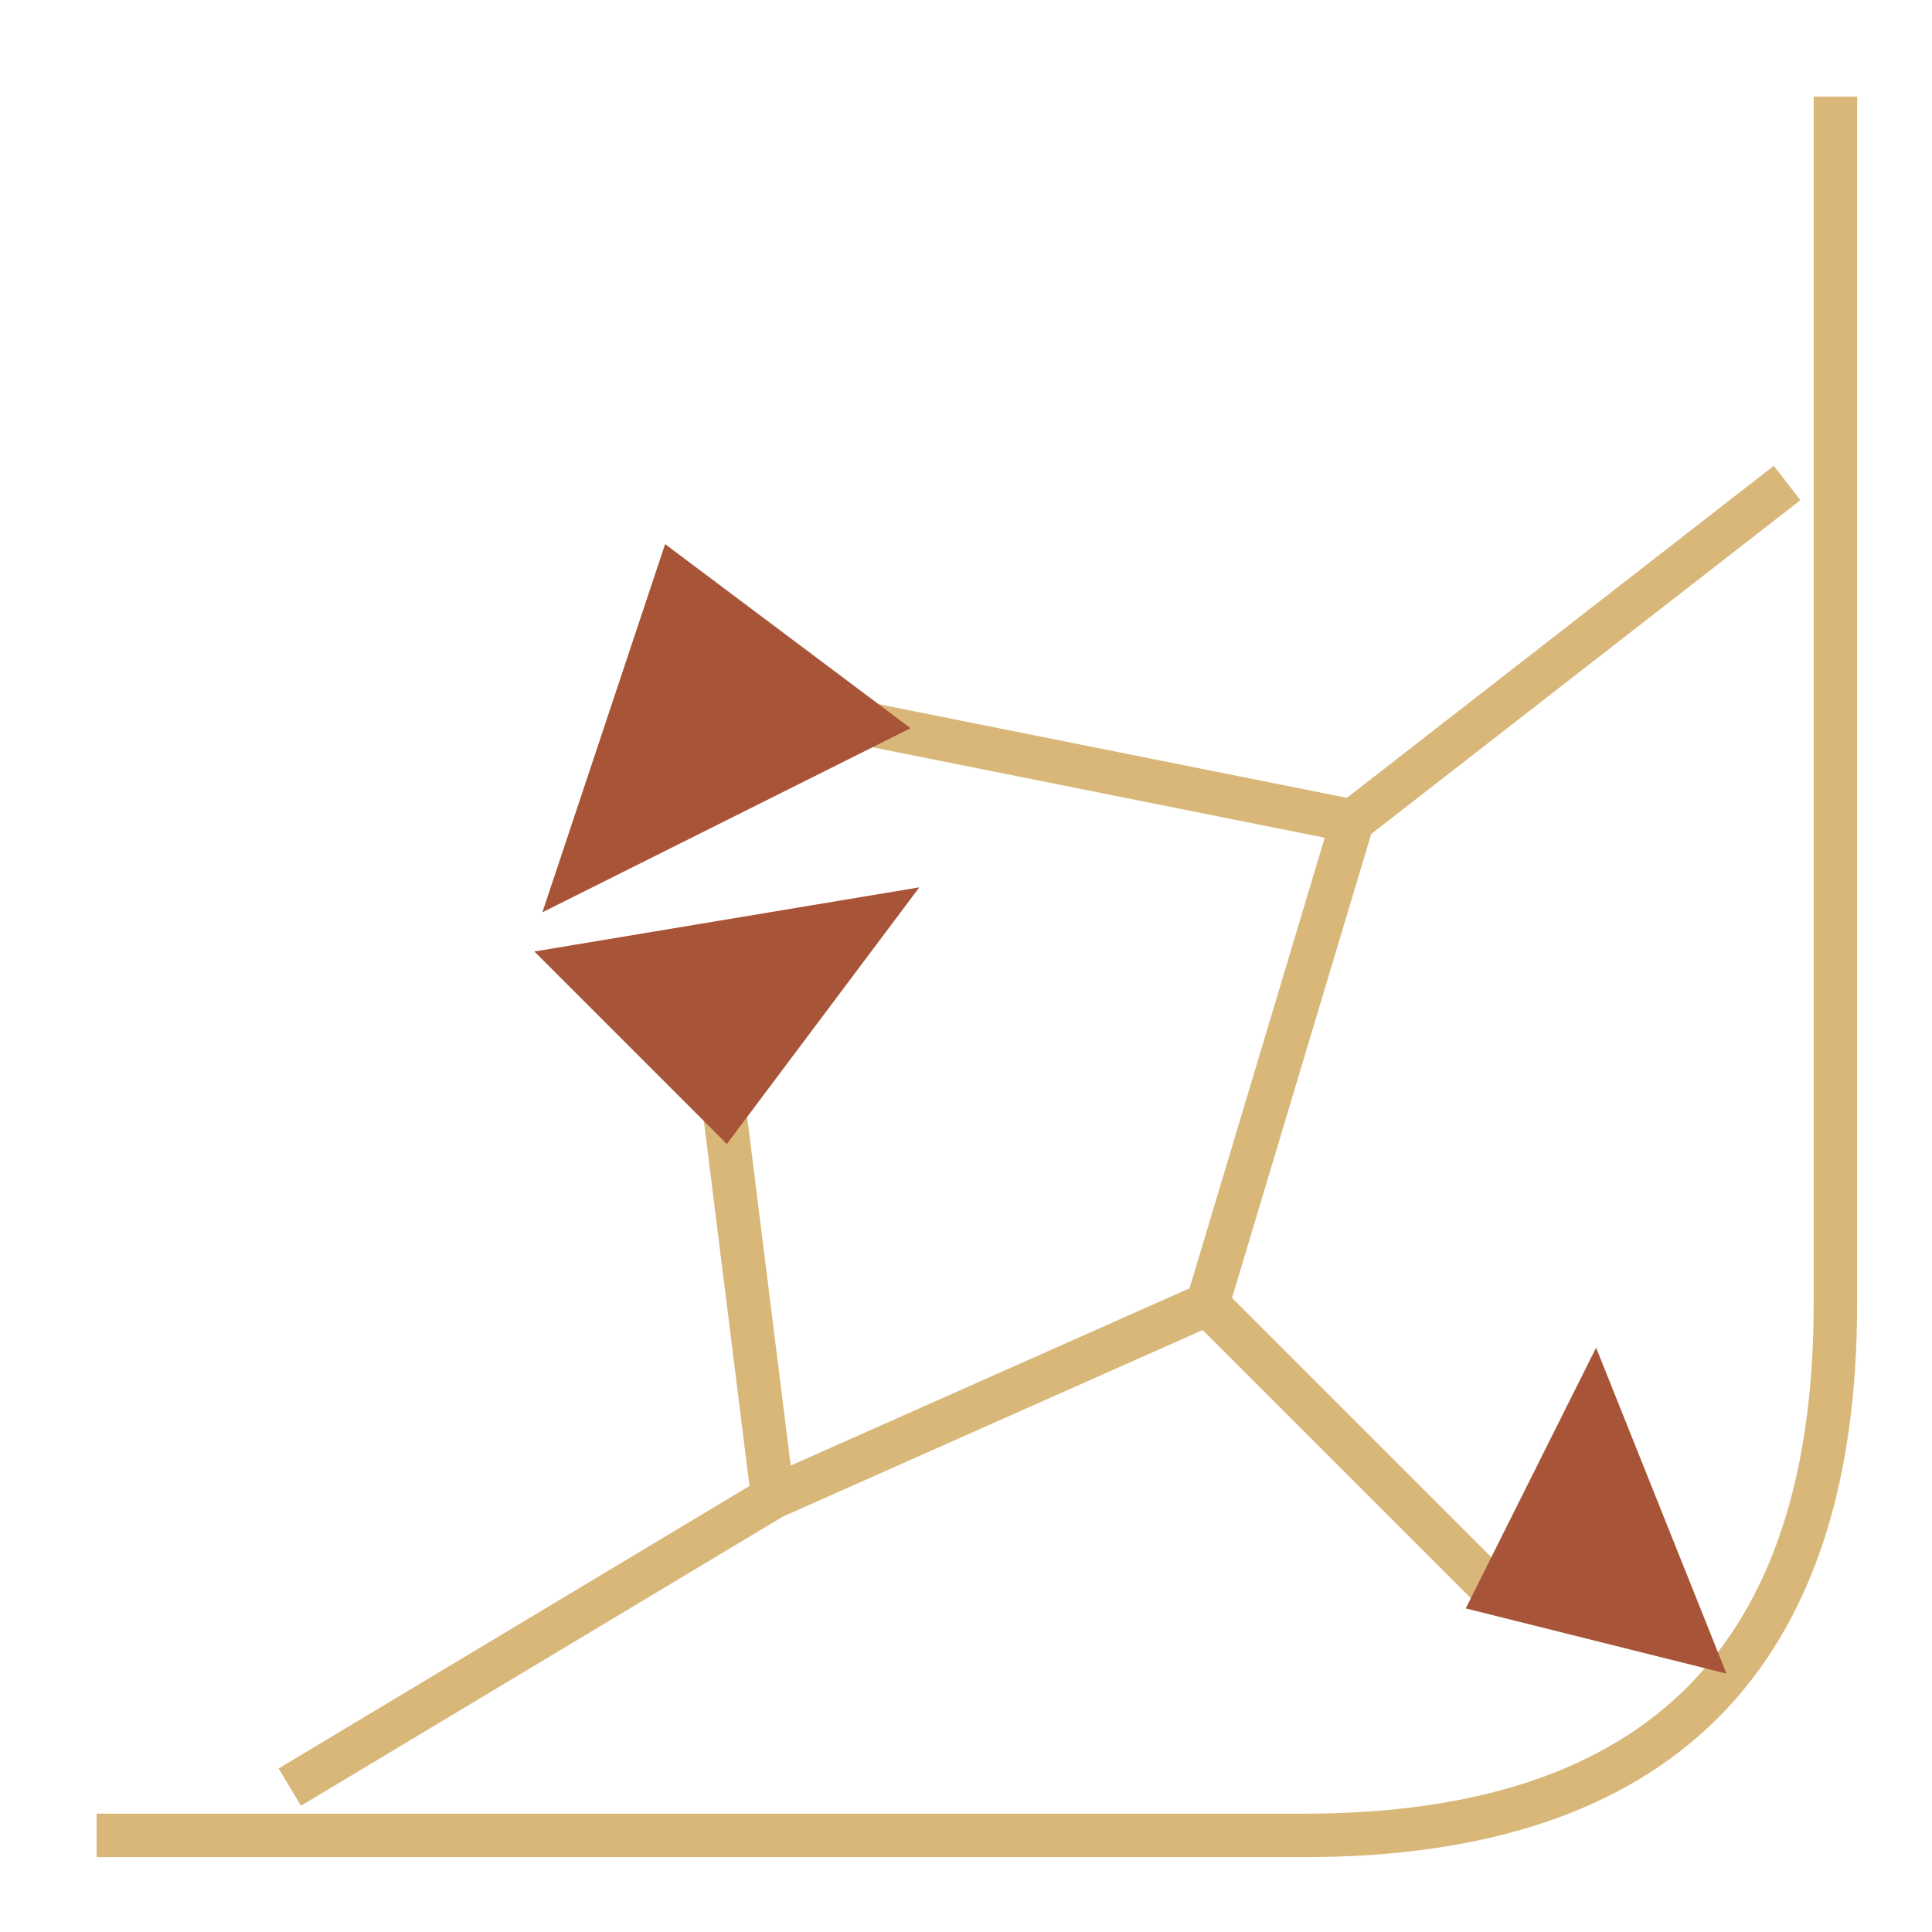
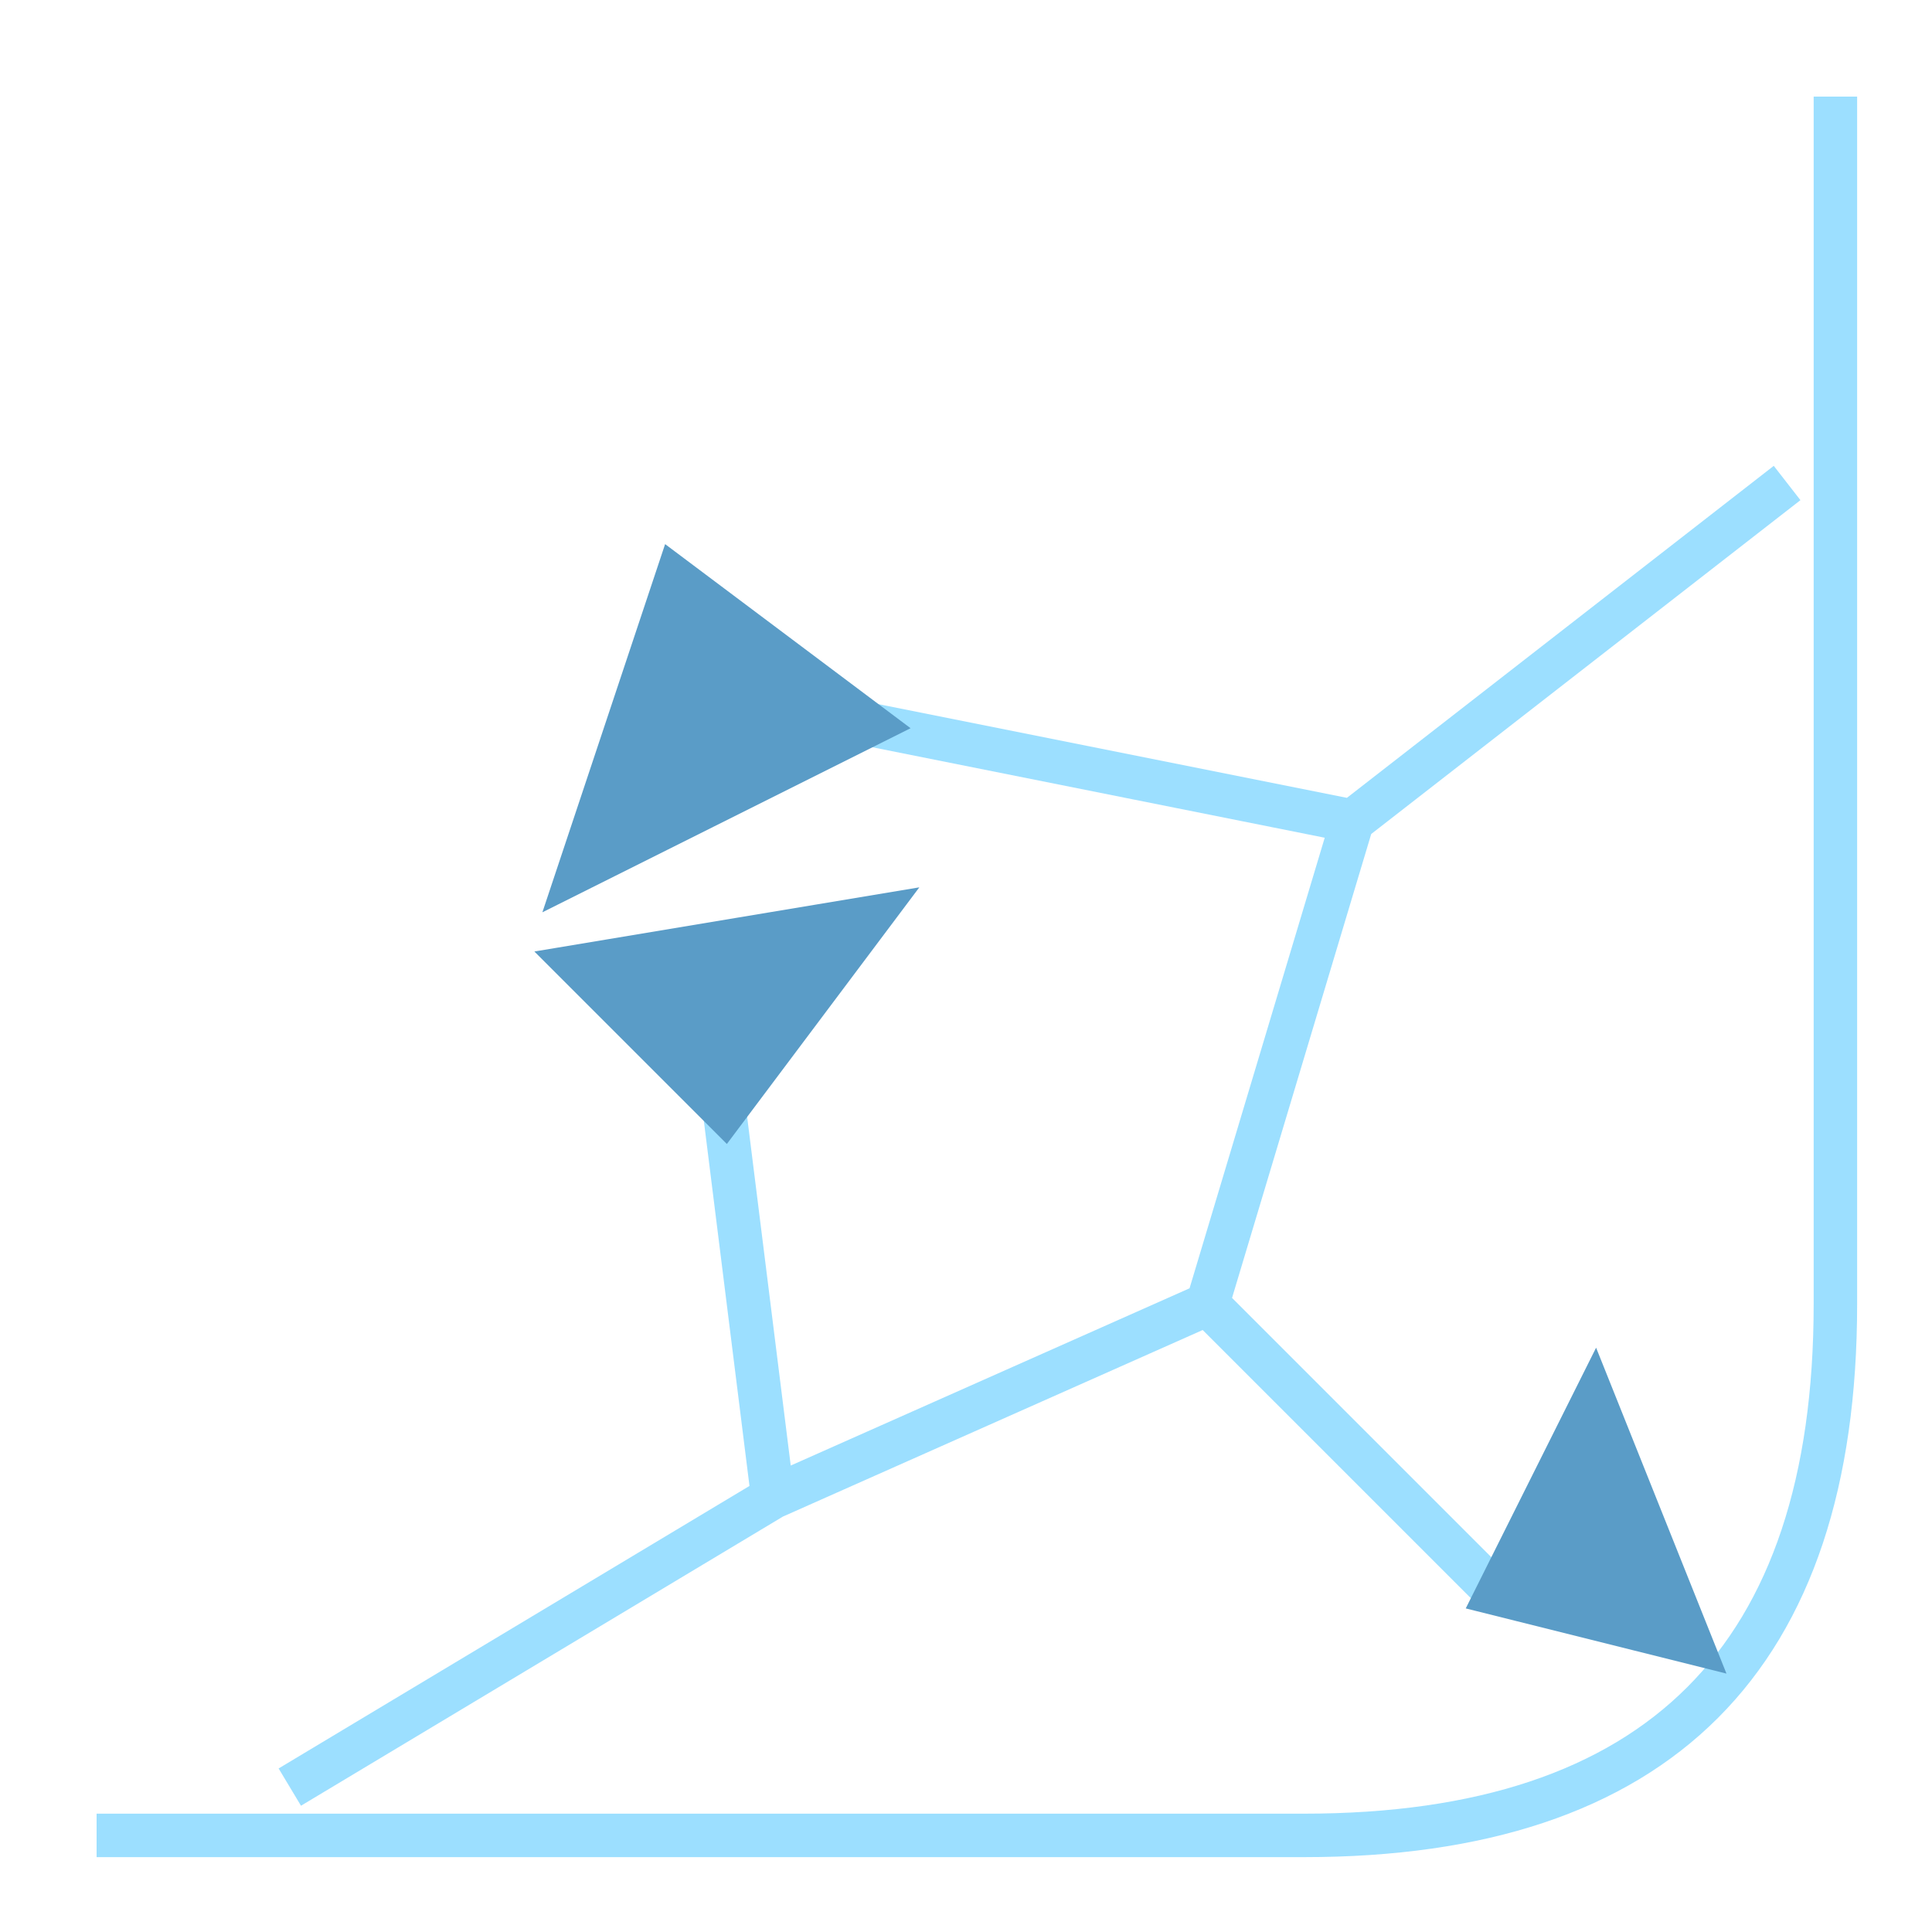
<svg xmlns="http://www.w3.org/2000/svg" width="40" height="40" viewBox="0 0 40 40">
-   <g transform="translate(40 40) scale(-1 -1)" fill="none" stroke="#d8b779" stroke-width="0.9">
+   <g transform="translate(40 40) scale(-1 -1)" fill="none" stroke="#9cdfff" stroke-width="0.9">
    <path d="M2 38V13Q2 2 13 2H38M3 30L12 23L15 13L24 9L34 3M12 23L22 25M15 13L9 7M24 9L25 17" />
-     <path d="M9 7L5 6L7 11ZM22 25L28 22L26 28ZM25 17L22 21L28 20Z" fill="#a85438" stroke="#a85438" />
+     <path d="M9 7L5 6L7 11ZM22 25L28 22L26 28ZM25 17L22 21L28 20Z" fill="#5a9cc7" stroke="#5a9cc7" />
  </g>
</svg>
